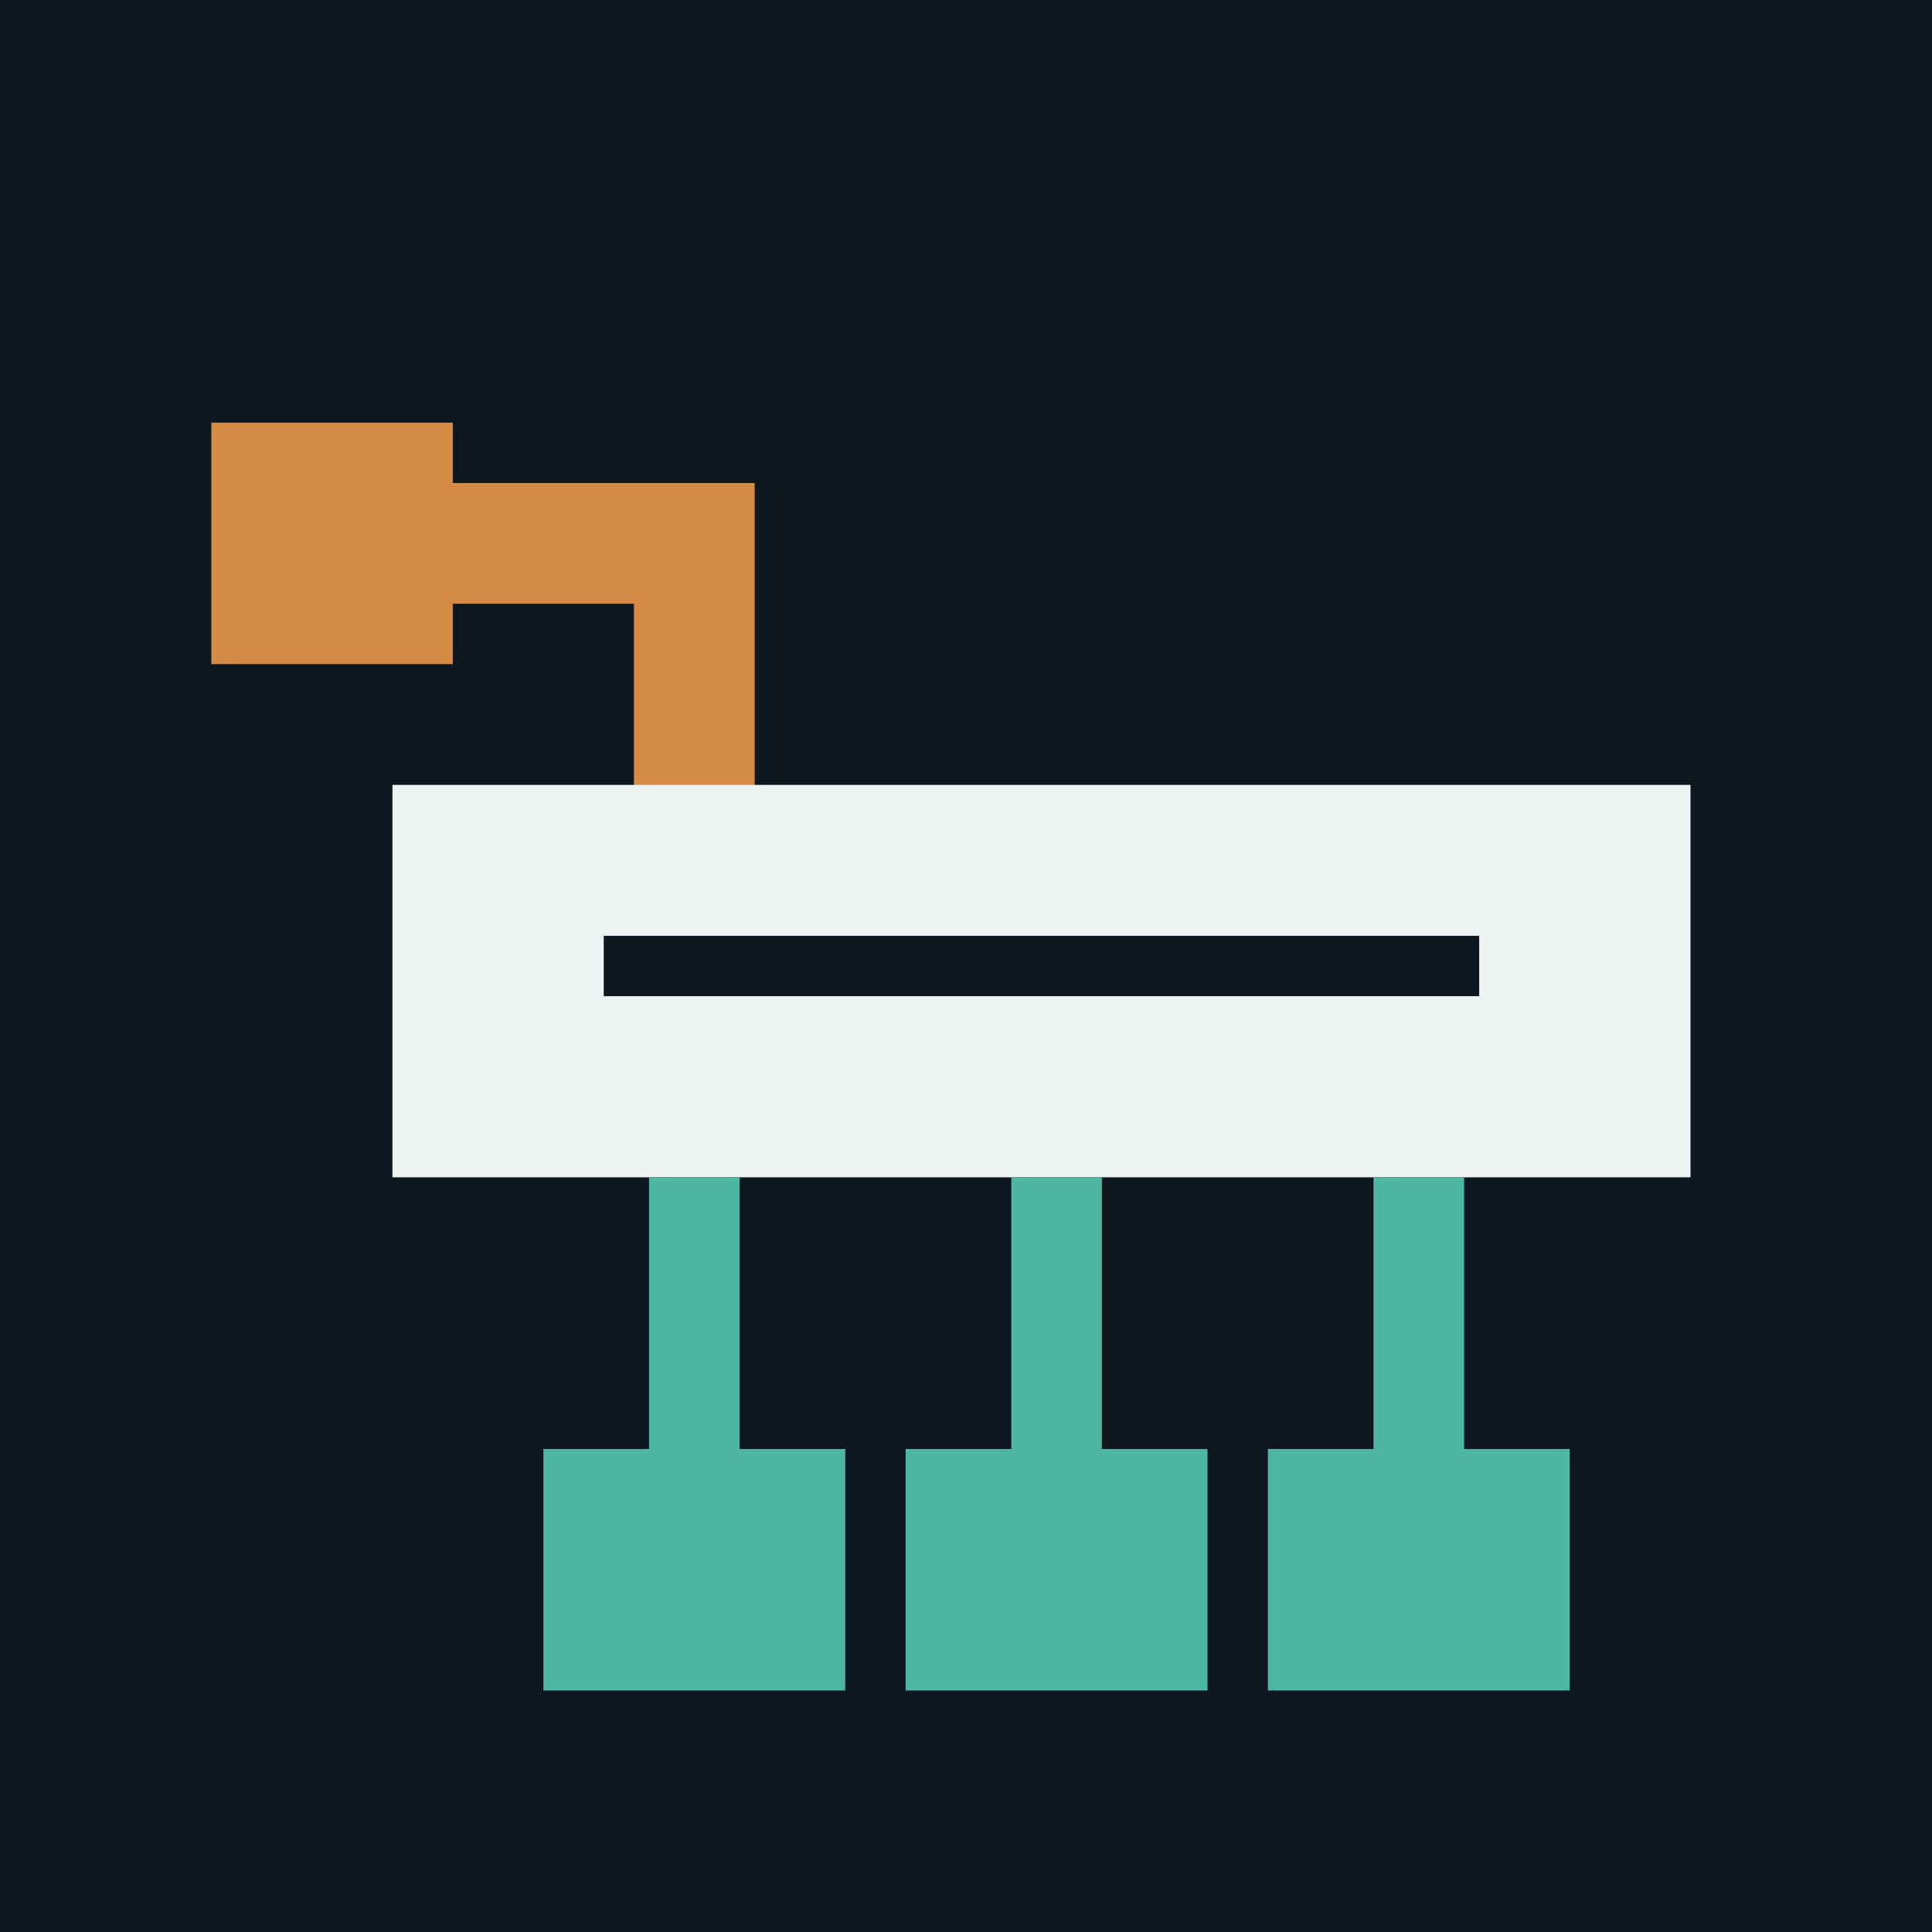
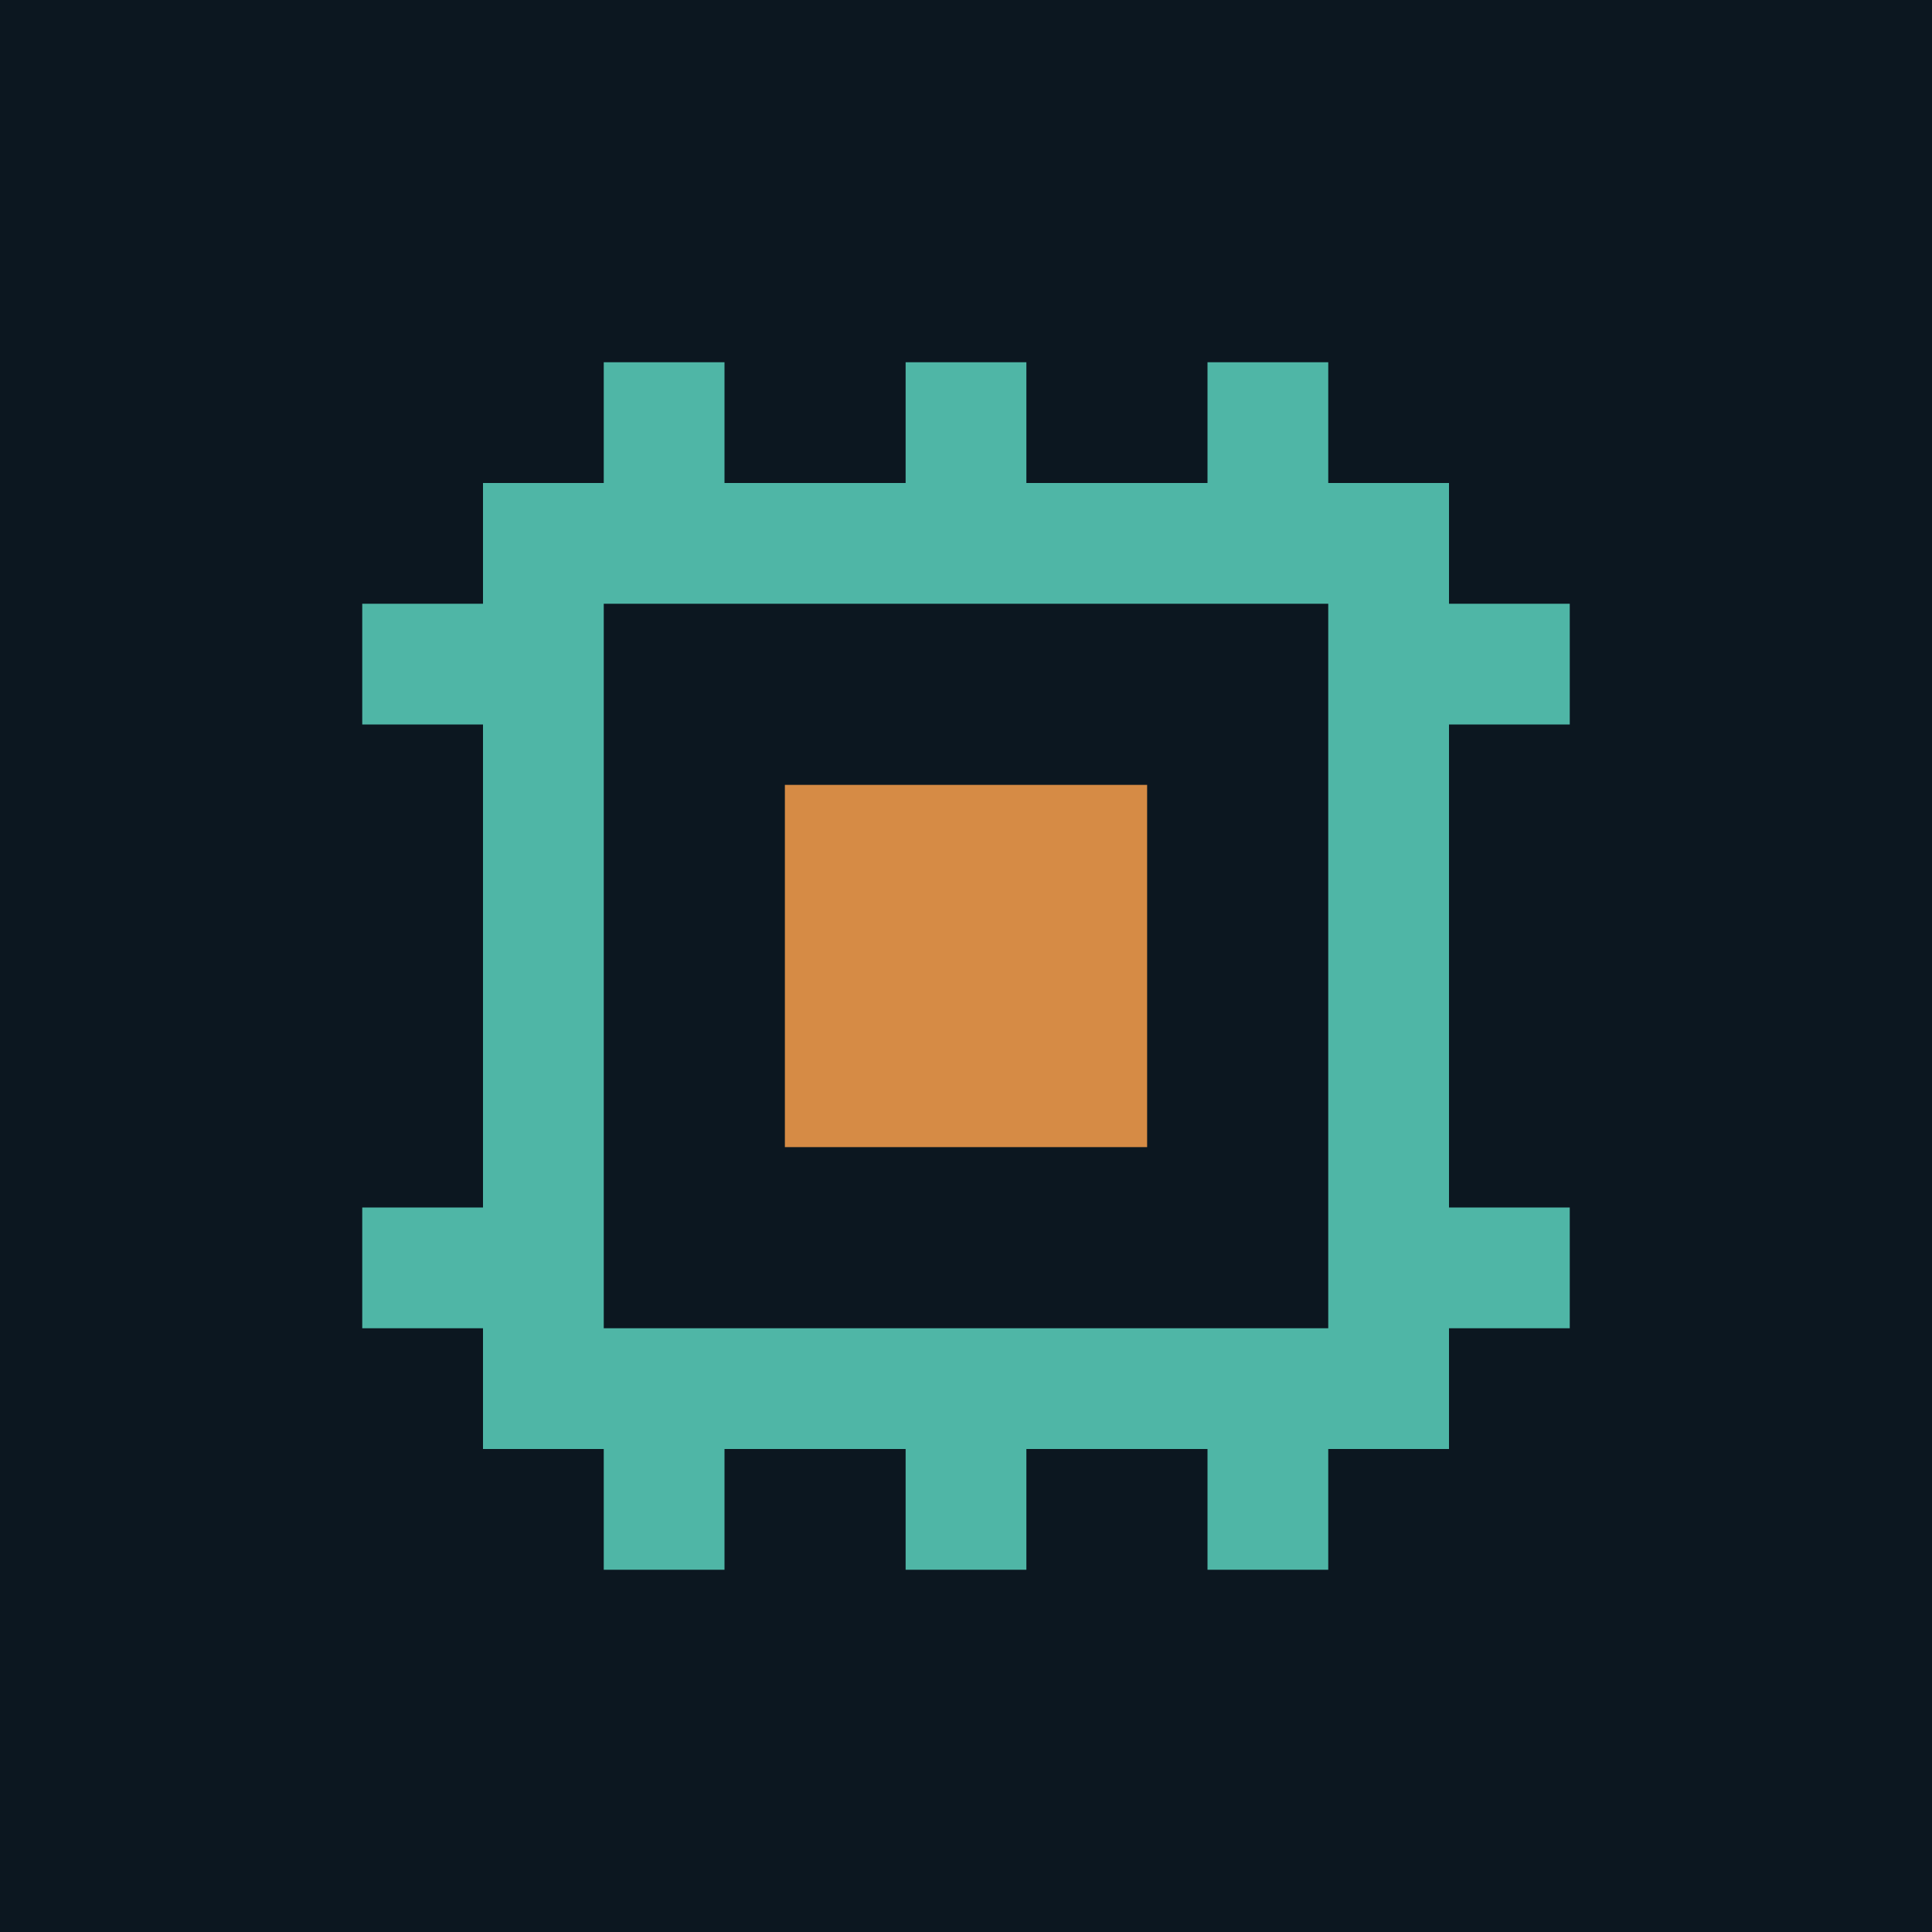
<svg xmlns="http://www.w3.org/2000/svg" viewBox="0 0 64 64" role="img" aria-labelledby="title desc">
  <rect width="64" height="64" fill="#0c1720" />
-   <path fill="none" stroke="#d68b45" stroke-width="4" d="M8 18h15v10" />
-   <rect x="7" y="14" width="8" height="8" fill="#d68b45" />
-   <rect x="13" y="26" width="43" height="13" fill="#eef2f3" />
-   <path fill="none" stroke="#4fb6a6" stroke-width="3" d="M23 39v10M35 39v10M47 39v10" />
-   <rect x="18" y="48" width="10" height="8" fill="#4fb6a6" />
-   <rect x="30" y="48" width="10" height="8" fill="#4fb6a6" />
-   <rect x="42" y="48" width="10" height="8" fill="#4fb6a6" />
-   <path fill="none" stroke="#0c1720" stroke-width="2" d="M20 32h29" />
+   <path fill="none" stroke="#4fb6a6" stroke-width="4" d="M22 18V12M32 18V12M42 18V12M22 46v6M32 46v6M42 46v6M18 22h-6M18 42h-6M46 22h6M46 42h6" />
+   <rect x="18" y="18" width="28" height="28" fill="none" stroke="#4fb6a6" stroke-width="4" />
+   <rect x="26" y="26" width="12" height="12" fill="#d68b45" />
</svg>
